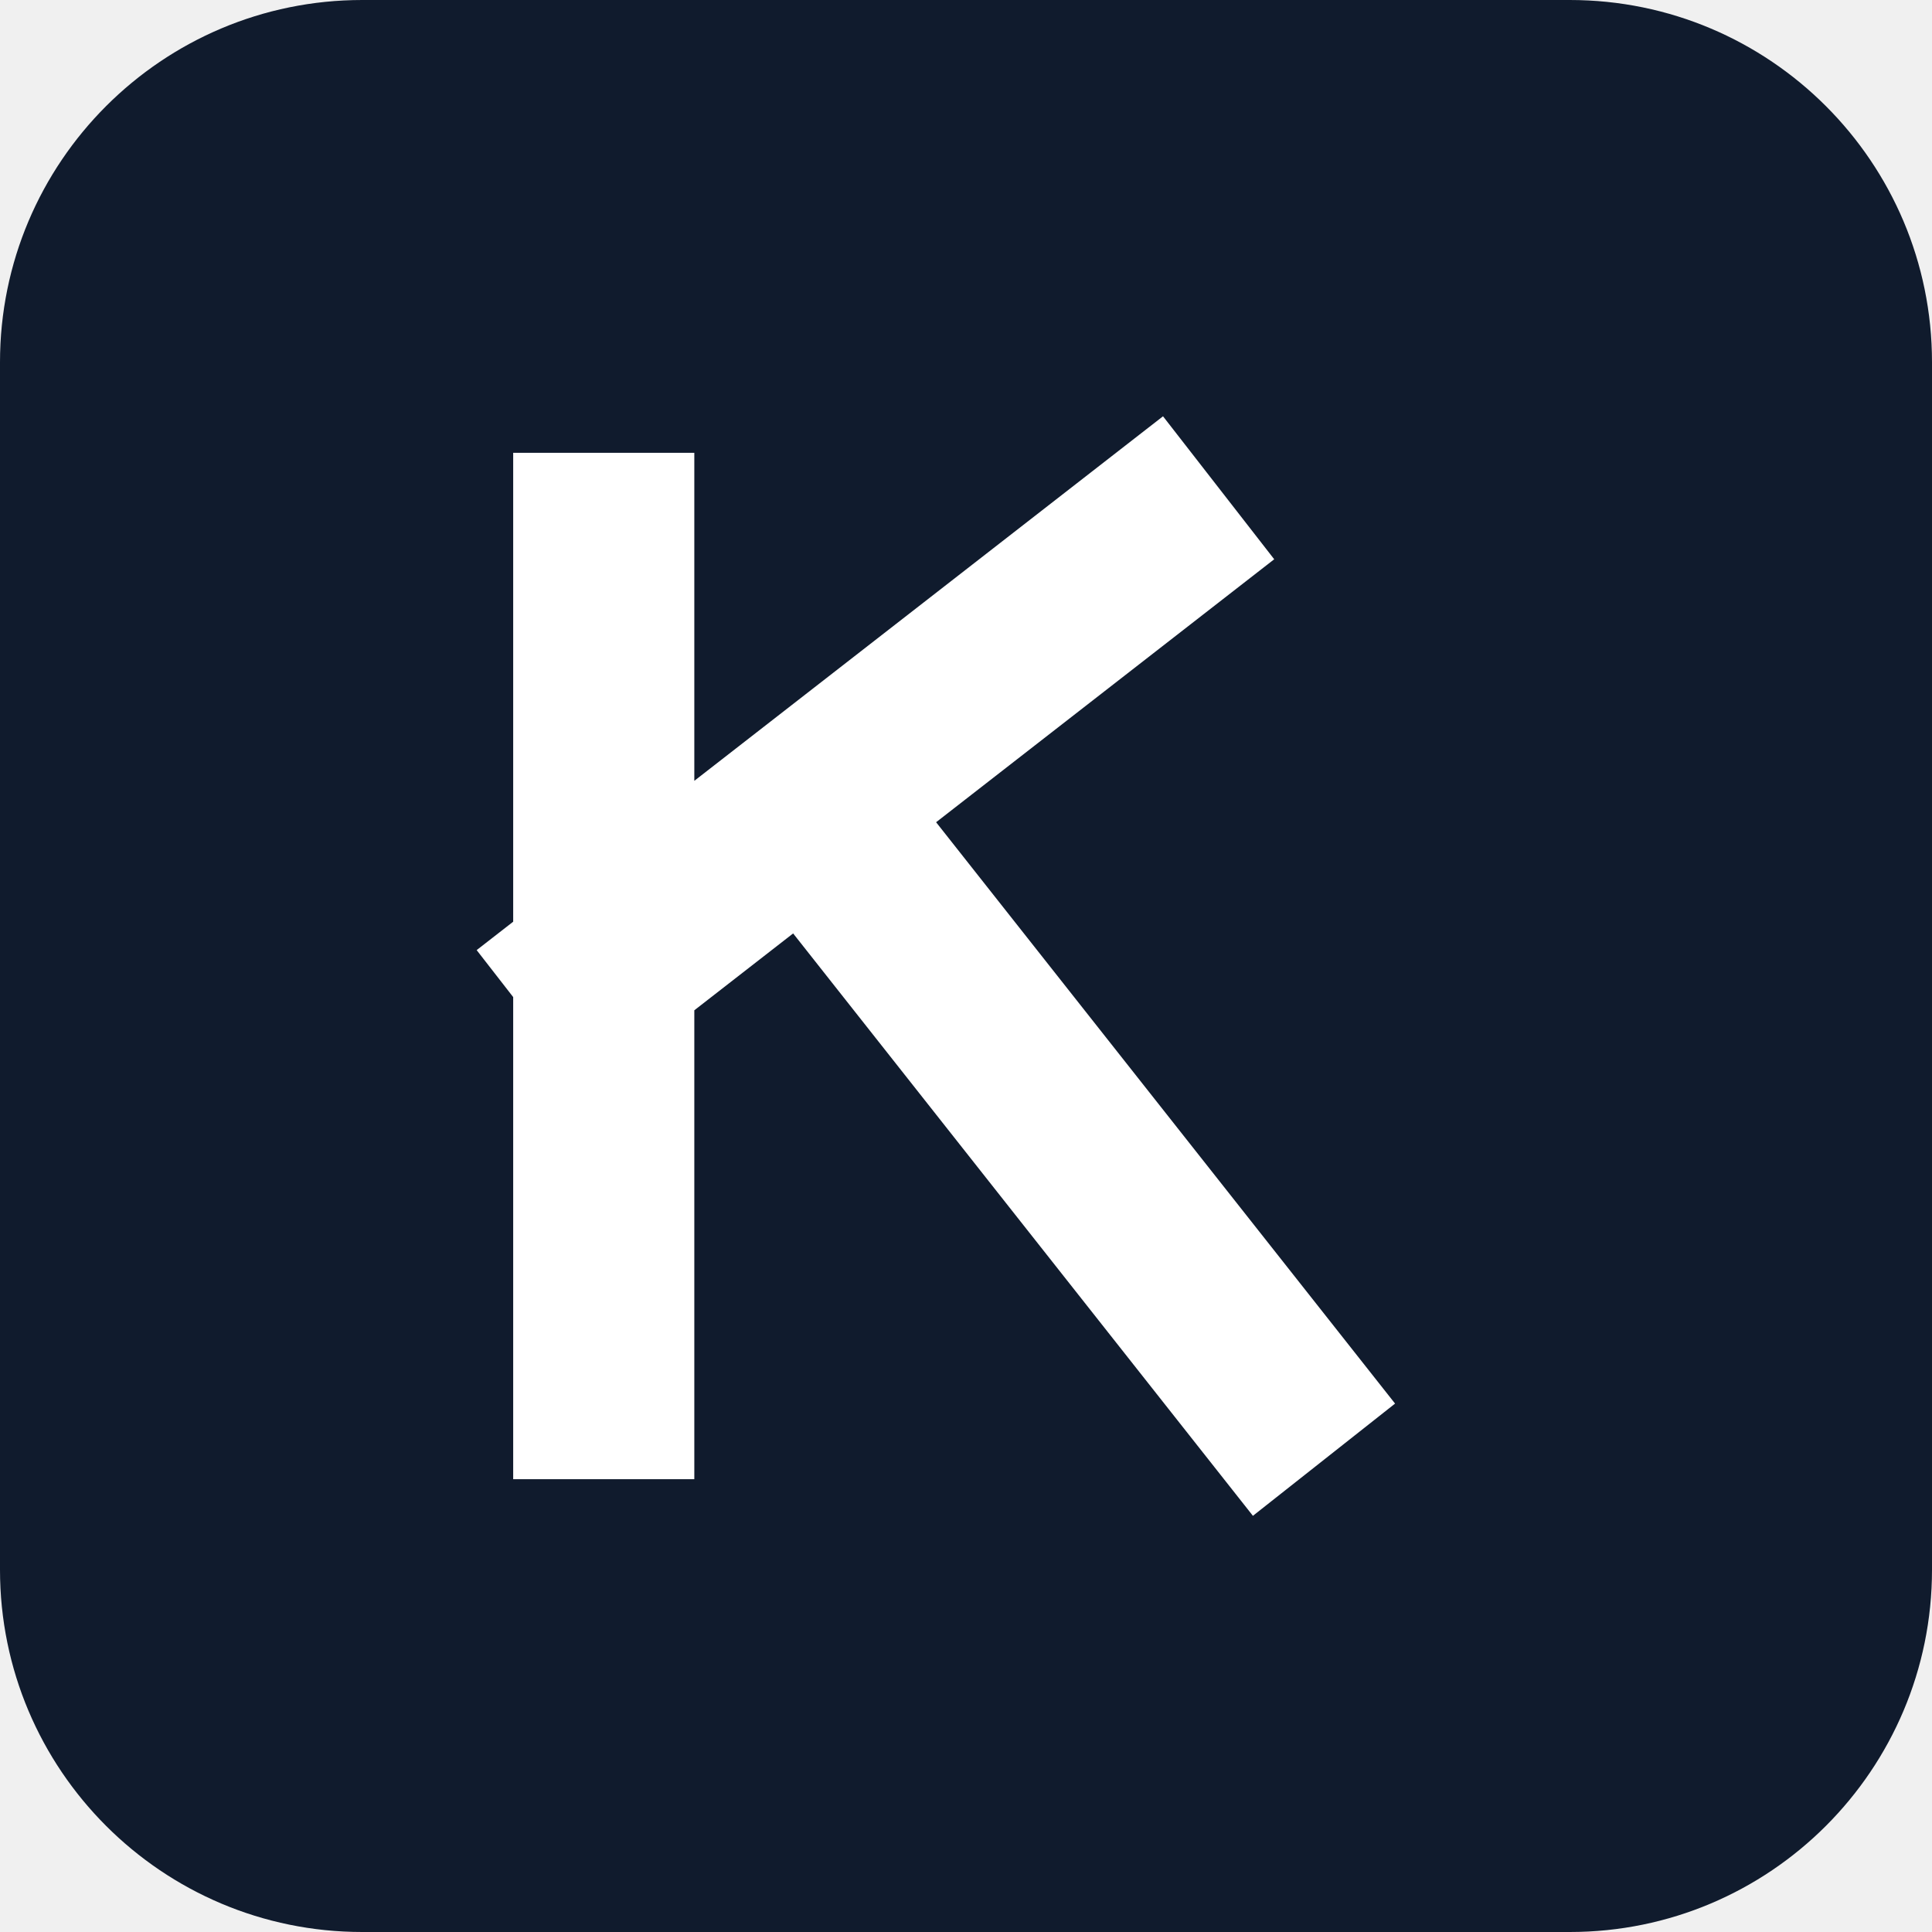
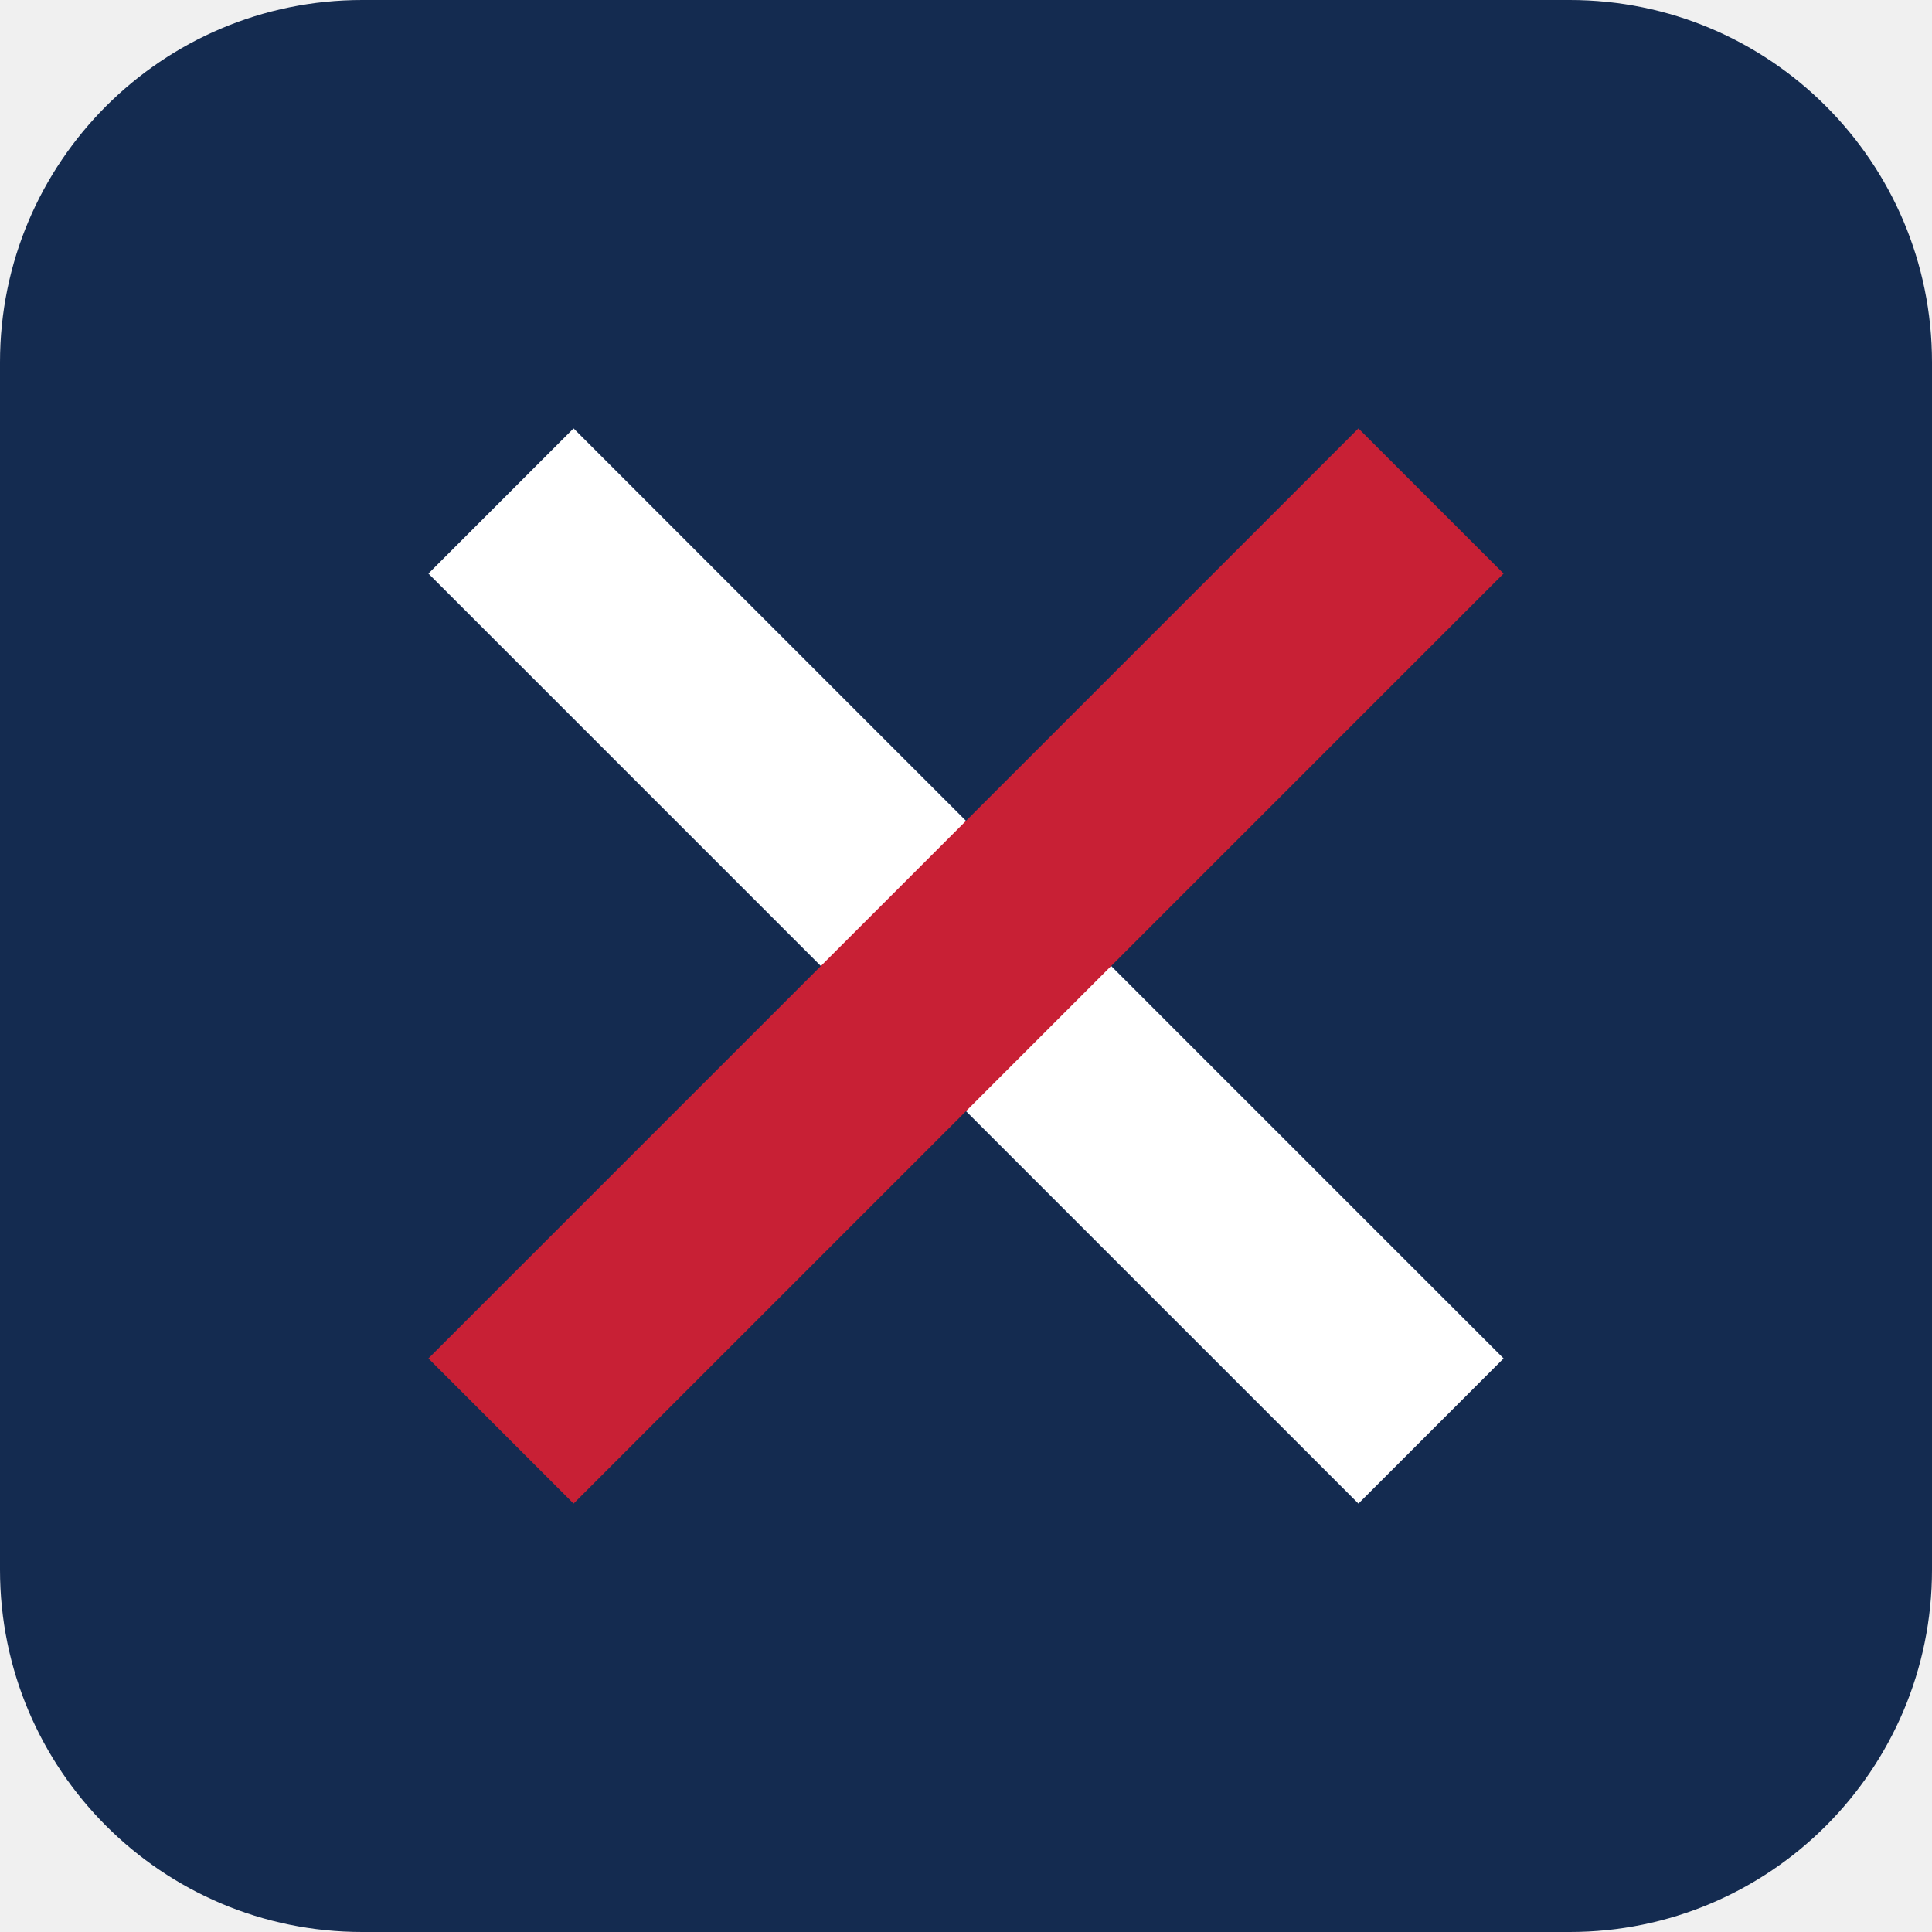
<svg xmlns="http://www.w3.org/2000/svg" viewBox="0 0 32 32">
-   <rect width="32" height="32" rx="6" fill="#101B2D" />
-   <path d="M10 9v14M10 16l9-7M13.5 13.5L21 23" stroke="#FFFFFF" stroke-width="3" stroke-linecap="square" fill="none" />
+   <rect width="32" height="32" rx="6" fill="#142B50" />
+   <path d="M9.5 9.5l13 13" stroke="#FFFFFF" stroke-width="3.4" stroke-linecap="square" />
+   <path d="M22.5 9.5l-13 13" stroke="#C82035" stroke-width="3.4" stroke-linecap="square" />
</svg>
